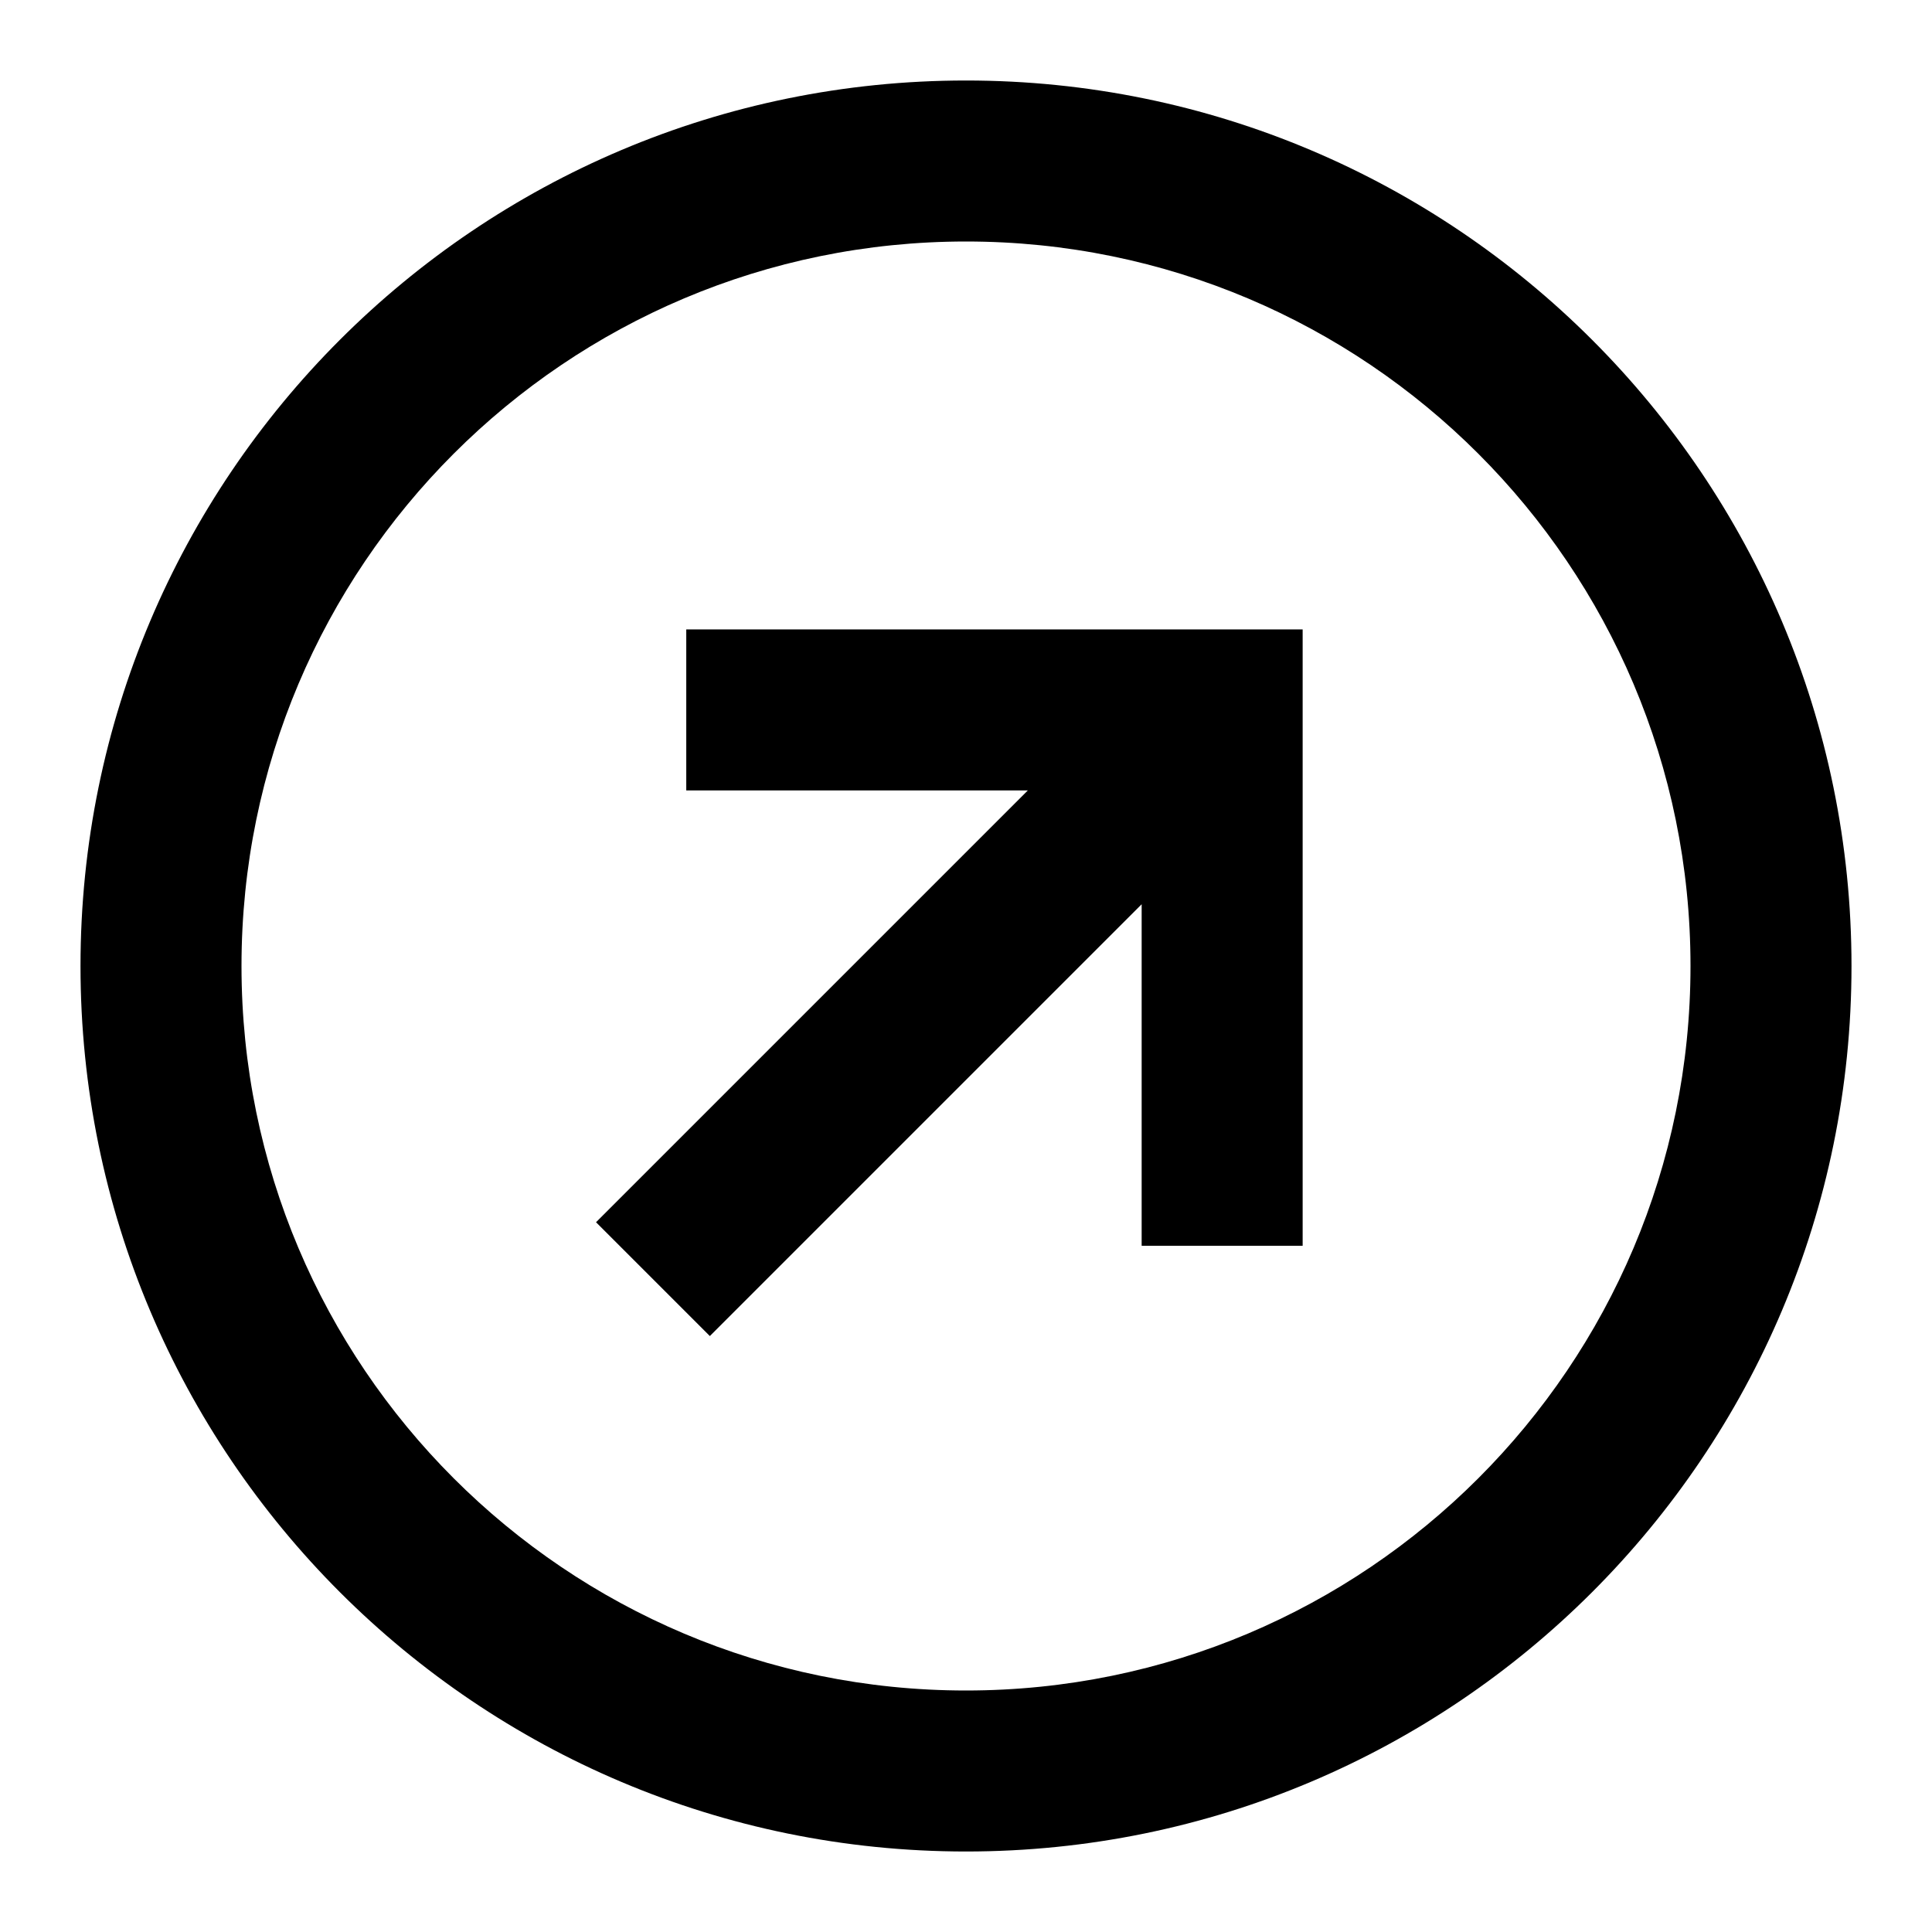
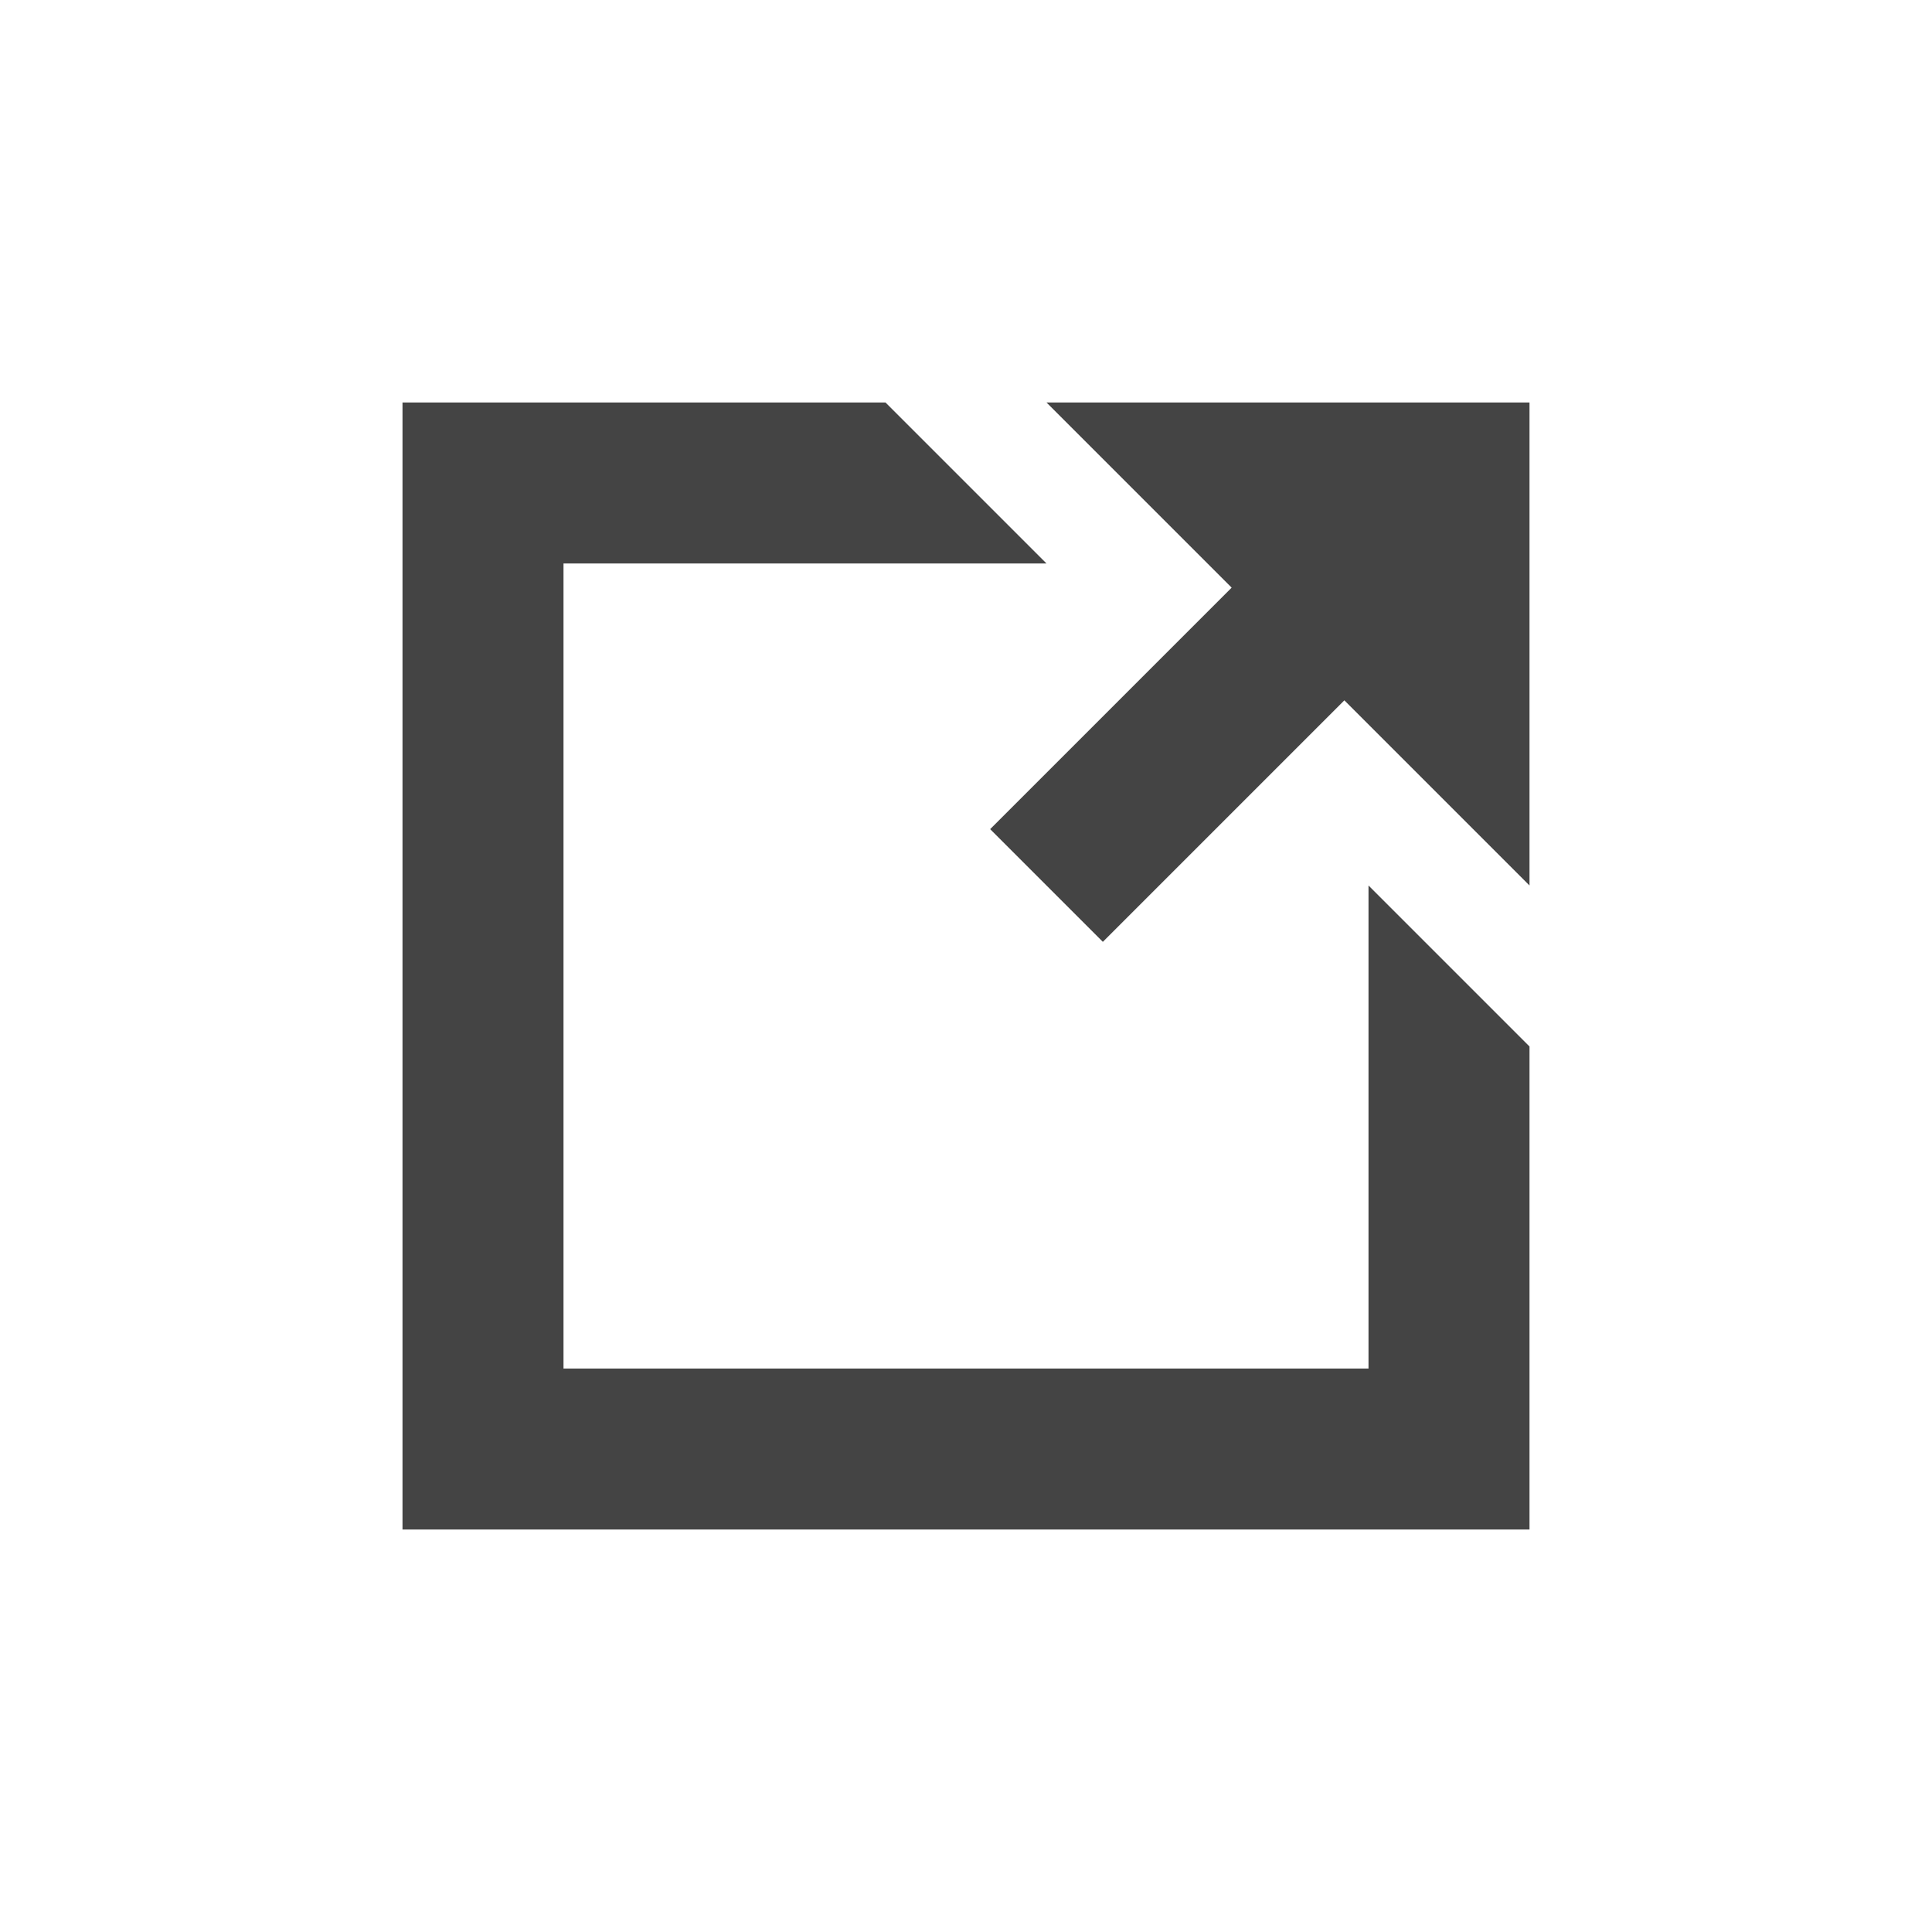
<svg xmlns="http://www.w3.org/2000/svg" class="icon" style="width: 1em;height: 1em;vertical-align: middle;fill: currentColor;overflow: hidden;" viewBox="0 0 1024 1024" version="1.1">
-   <path d="M896 512a384 384 0 1 0-768 0 384 384 0 0 0 768 0zM512 42.667c259.2 0 469.333 210.133 469.333 469.333s-210.133 469.333-469.333 469.333S42.667 771.2 42.667 512 252.8 42.667 512 42.667z m32.768 376.277H363.733v-85.333h326.699v326.699h-85.333v-181.035l-228.864 228.864-60.331-60.331 228.864-228.864z" />
+   <path d="M712.533 371.2l-128 128-59.733-59.733 128-128L597.333 256l-42.667-42.667h256v256l-42.667-42.667-55.467-55.467zM657.067 256H768v110.933V256h-110.933zM298.667 298.667v426.667h426.667v-256l85.333 85.333v256H213.333V213.333h256l85.333 85.333H298.667z" fill="#444444" />
</svg>
